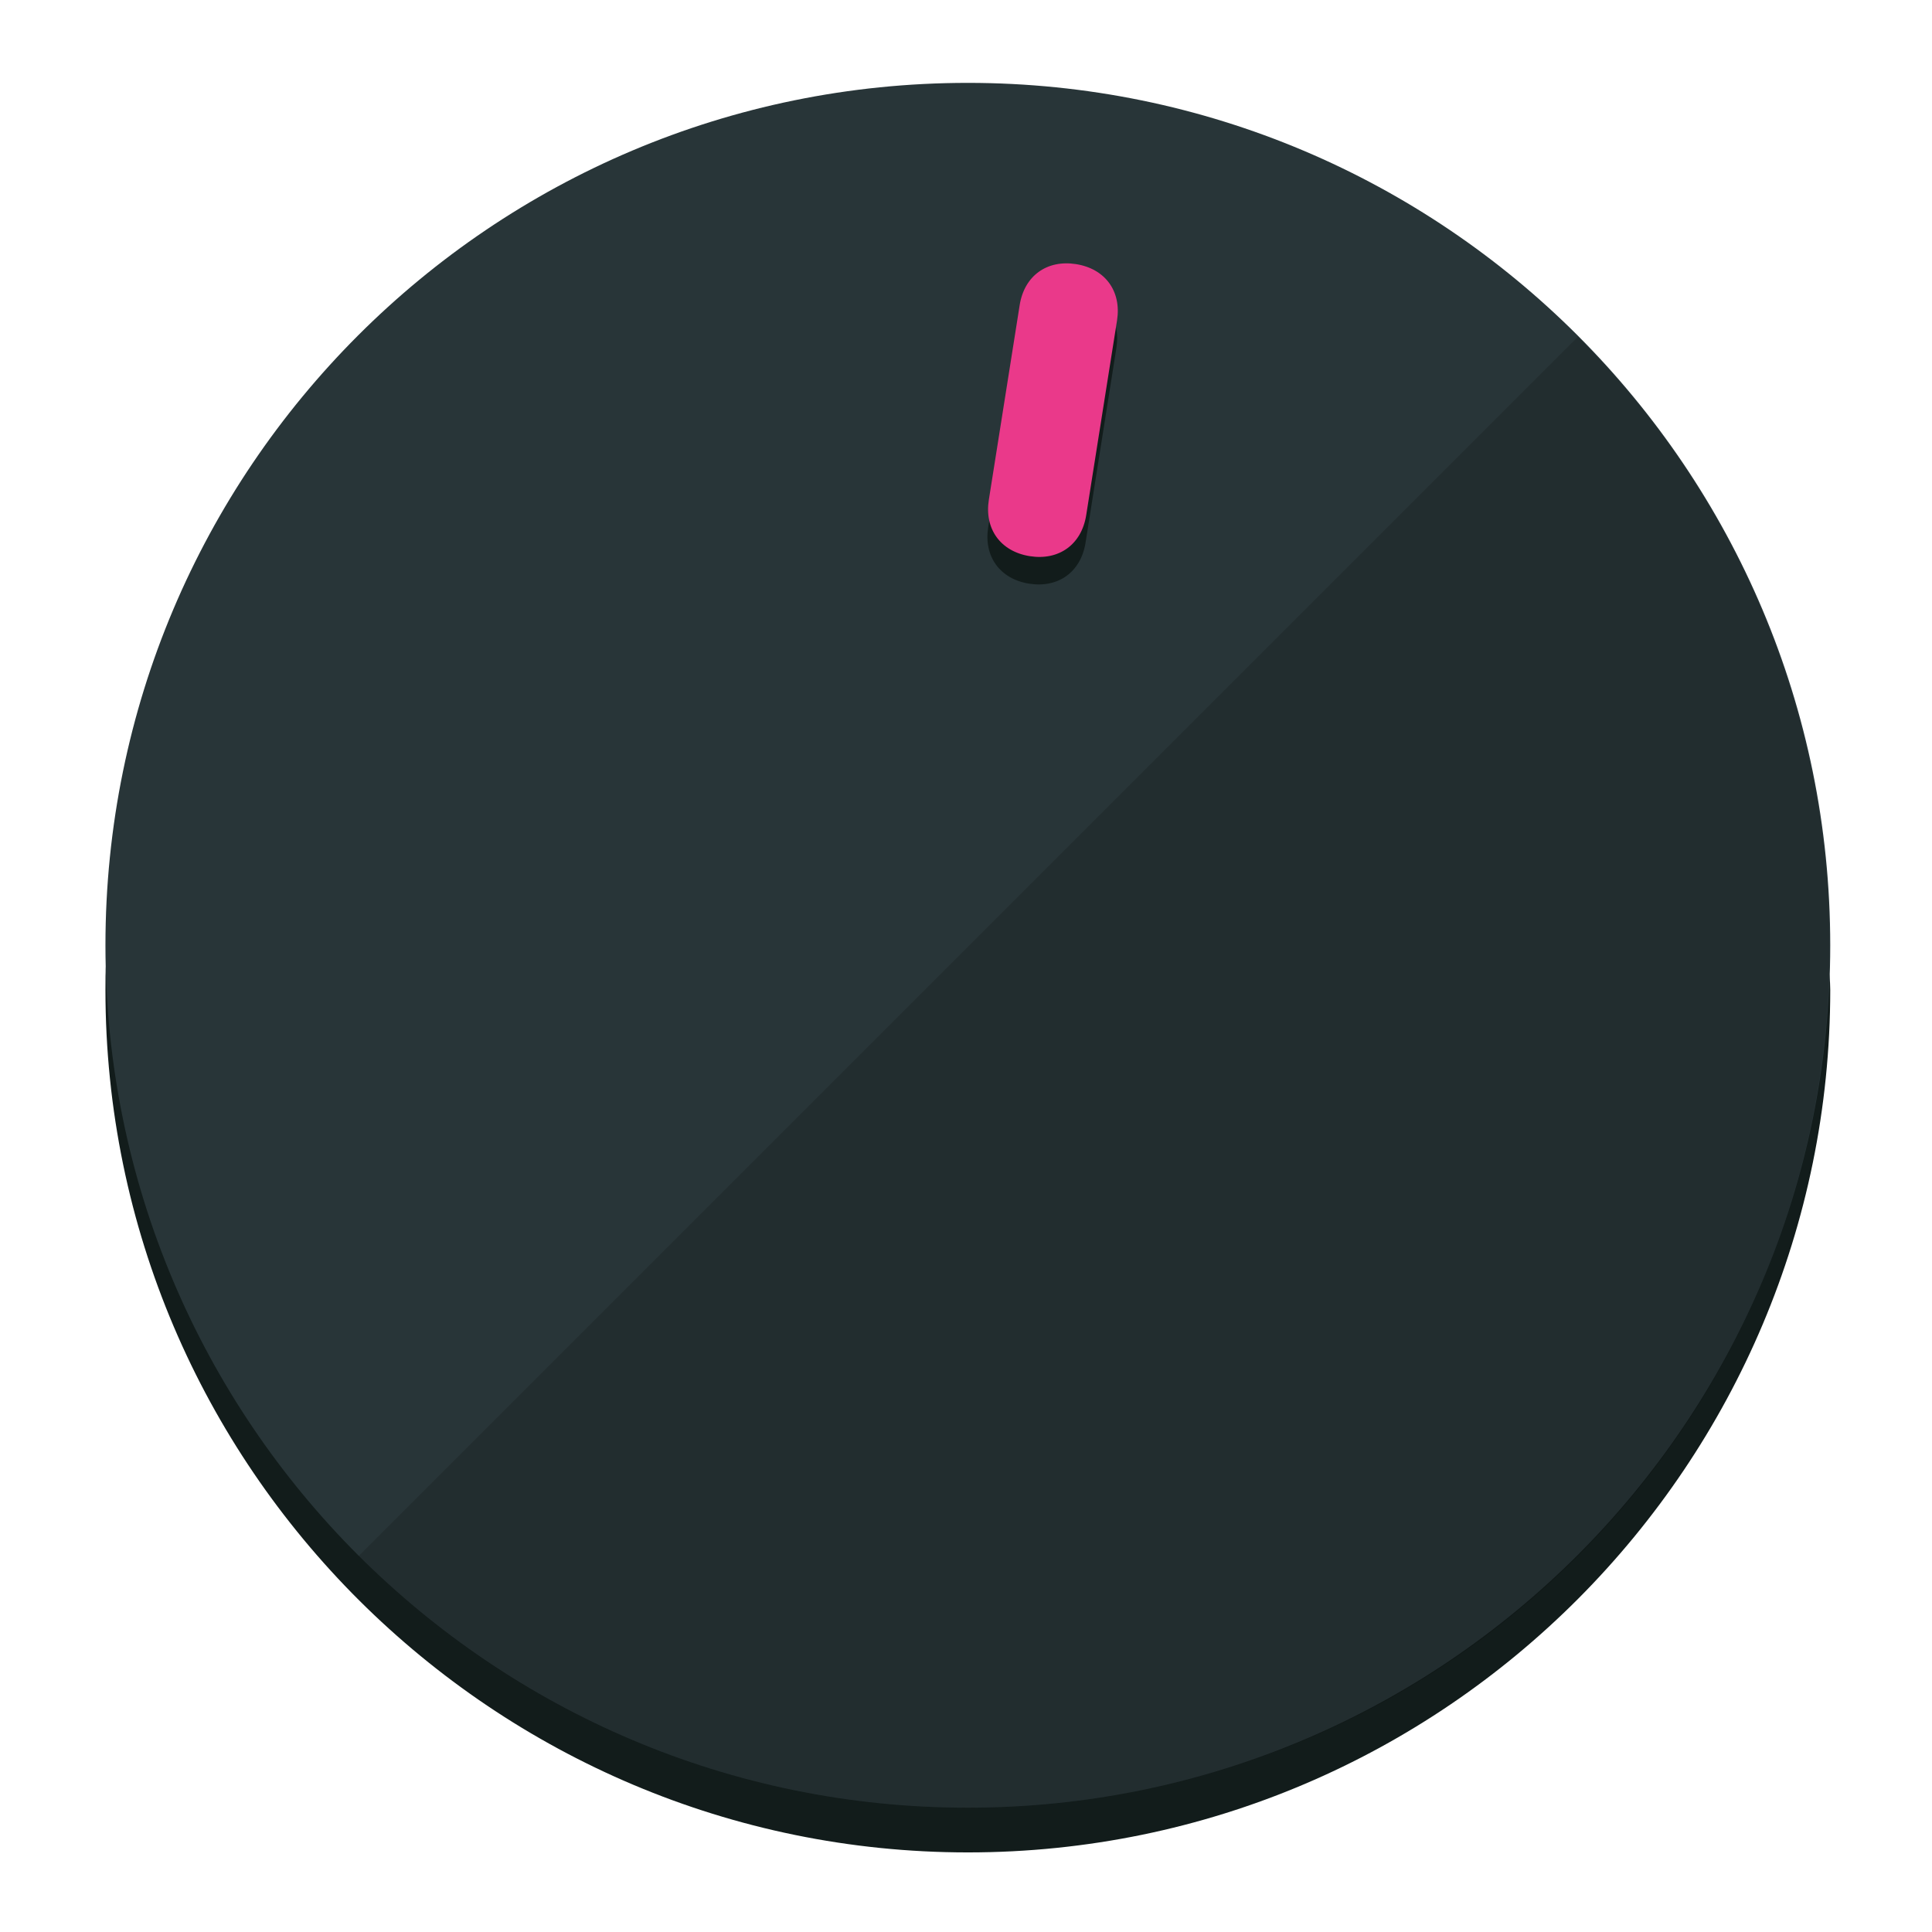
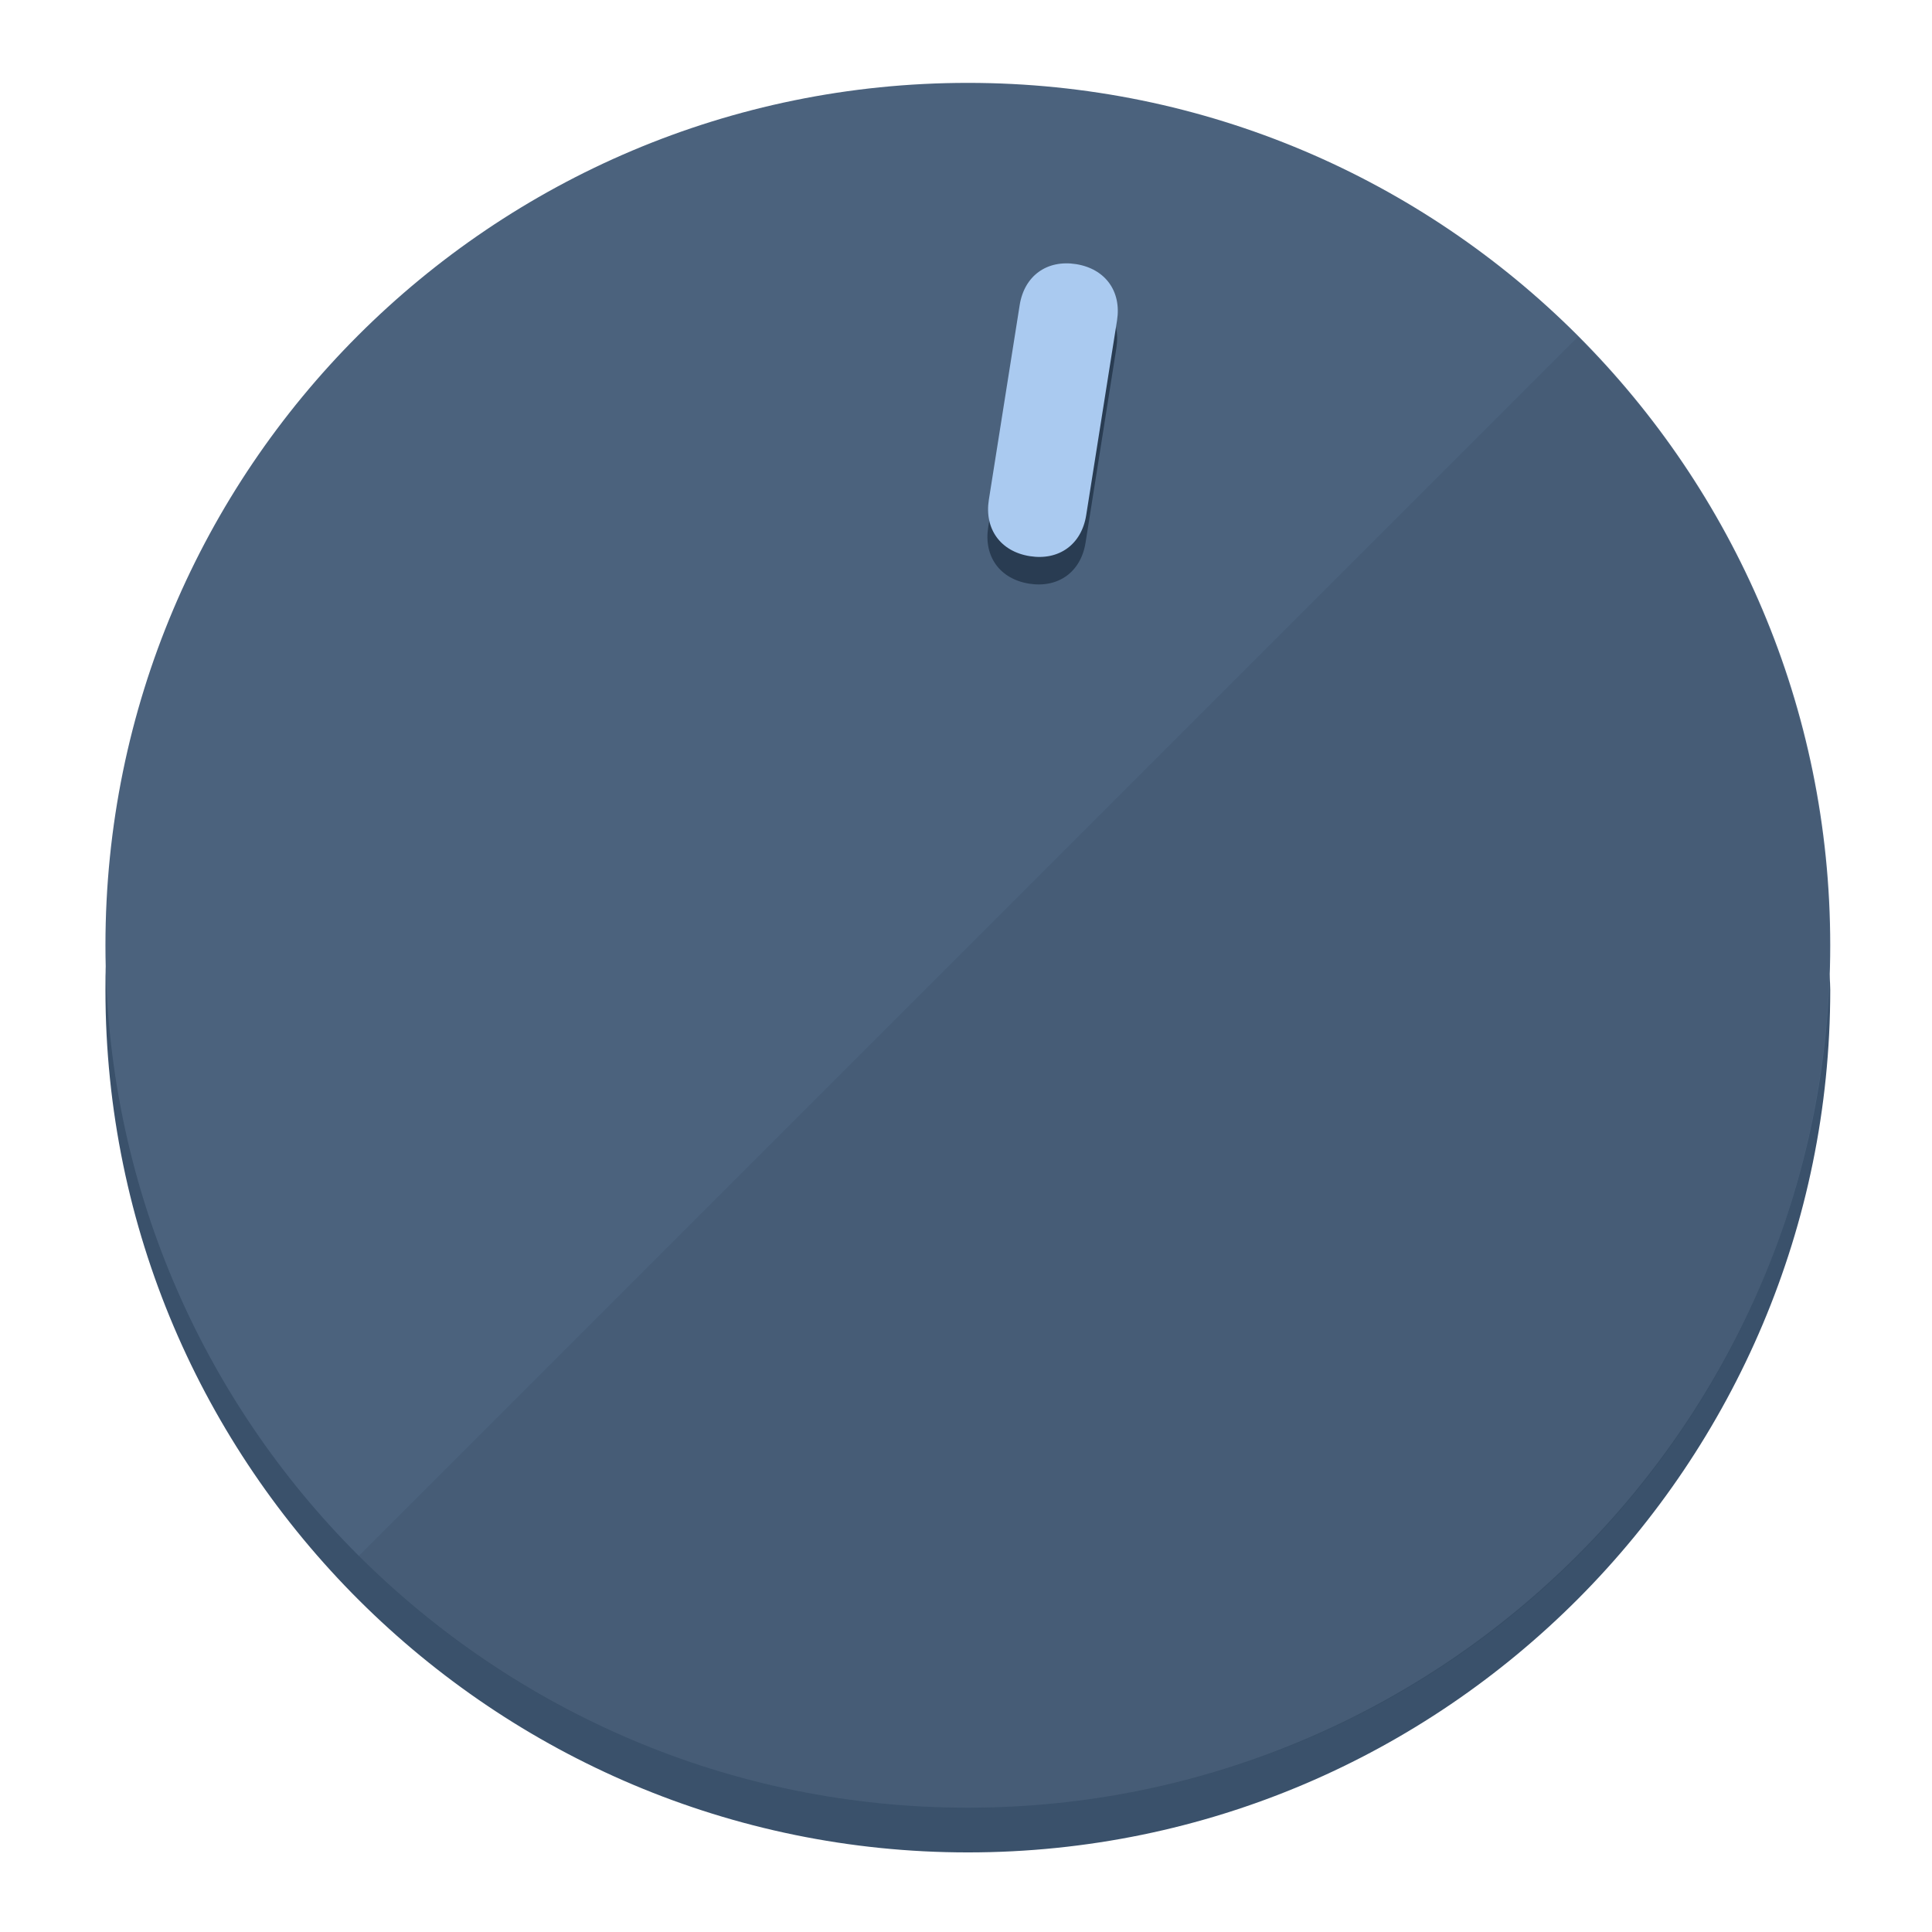
<svg xmlns="http://www.w3.org/2000/svg" height="120px" width="120px" version="1.1" id="Layer_1" viewBox="0 0 496.8 496.8" xml:space="preserve">
  <defs id="defs23" />
  <g id="g3158">
-     <path style="display:inline;fill:#121c1b;fill-opacity:1;stroke-width:1.584" d="m 248.875,445.92 c 116.582,0 212.89,-91.238 220.493,-205.286 0,5.069 1.267,8.87 1.267,13.939 0,121.651 -98.842,221.76 -221.76,221.76 -121.651,0 -221.76,-98.842 -221.76,-221.76 0,-5.069 0,-8.87 1.267,-13.939 7.603,114.048 103.91,205.286 220.493,205.286 z" id="path8" />
-     <circle style="display:inline;fill:#283538;fill-opacity:1;stroke-width:1.584" cx="248.875" cy="243.071" r="221.76" id="circle12" />
-     <path style="display:inline;fill:#000000;fill-opacity:0.154;stroke-width:1.587" d="m 405.744,86.606 c 86.308,86.308 86.308,227.193 0,313.5 -86.308,86.308 -227.193,86.308 -313.5,0" id="path14" />
+     <path style="display:inline;fill:#3A516B;fill-opacity:1;stroke-width:1.584" d="m 248.875,445.92 c 116.582,0 212.89,-91.238 220.493,-205.286 0,5.069 1.267,8.87 1.267,13.939 0,121.651 -98.842,221.76 -221.76,221.76 -121.651,0 -221.76,-98.842 -221.76,-221.76 0,-5.069 0,-8.87 1.267,-13.939 7.603,114.048 103.91,205.286 220.493,205.286 z" id="path8" />
+     <circle style="display:inline;fill:#4B627D;fill-opacity:1;stroke-width:1.584" cx="248.875" cy="243.071" r="221.76" id="circle12" />
+     <path style="display:inline;fill:#293C52;fill-opacity:0.154;stroke-width:1.587" d="m 405.744,86.606 c 86.308,86.308 86.308,227.193 0,313.5 -86.308,86.308 -227.193,86.308 -313.5,0" id="path14" />
  </g>
  <g id="g3198">
    <circle style="display:none;fill:#000000;fill-opacity:0;stroke-width:1.584" cx="283.513" cy="201.714" r="221.76" id="circle12-3" transform="rotate(9)" />
-     <path style="display:inline;fill:#121c1b;fill-opacity:1;stroke-width:1.584" d="m 279.14,139.552 c -1.189,7.51 -6.989,11.723 -14.498,10.534 v 0 c -7.51,-1.189 -11.723,-6.989 -10.534,-14.498 l 7.929,-50.064 c 1.189,-7.51 6.989,-11.723 14.498,-10.534 v 0 c 7.51,1.189 11.723,6.989 10.534,14.498 z" id="path3789" />
-     <path style="display:inline;fill:#ea398a;stroke-width:1.584" d="m 279.307,132.48 c -1.189,7.51 -6.989,11.723 -14.498,10.534 v 0 c -7.51,-1.189 -11.723,-6.989 -10.534,-14.498 l 7.929,-50.064 c 1.189,-7.51 6.989,-11.723 14.498,-10.534 v 0 c 7.51,1.189 11.723,6.989 10.534,14.498 z" id="path915" />
+     <path style="display:inline;fill:#293C52;fill-opacity:1;stroke-width:1.584" d="m 279.14,139.552 c -1.189,7.51 -6.989,11.723 -14.498,10.534 v 0 c -7.51,-1.189 -11.723,-6.989 -10.534,-14.498 l 7.929,-50.064 c 1.189,-7.51 6.989,-11.723 14.498,-10.534 v 0 c 7.51,1.189 11.723,6.989 10.534,14.498 z" id="path3789" />
+     <path style="display:inline;fill:#AACAF0;stroke-width:1.584" d="m 279.307,132.48 c -1.189,7.51 -6.989,11.723 -14.498,10.534 v 0 c -7.51,-1.189 -11.723,-6.989 -10.534,-14.498 l 7.929,-50.064 c 1.189,-7.51 6.989,-11.723 14.498,-10.534 v 0 c 7.51,1.189 11.723,6.989 10.534,14.498 z" id="path915" />
  </g>
</svg>
